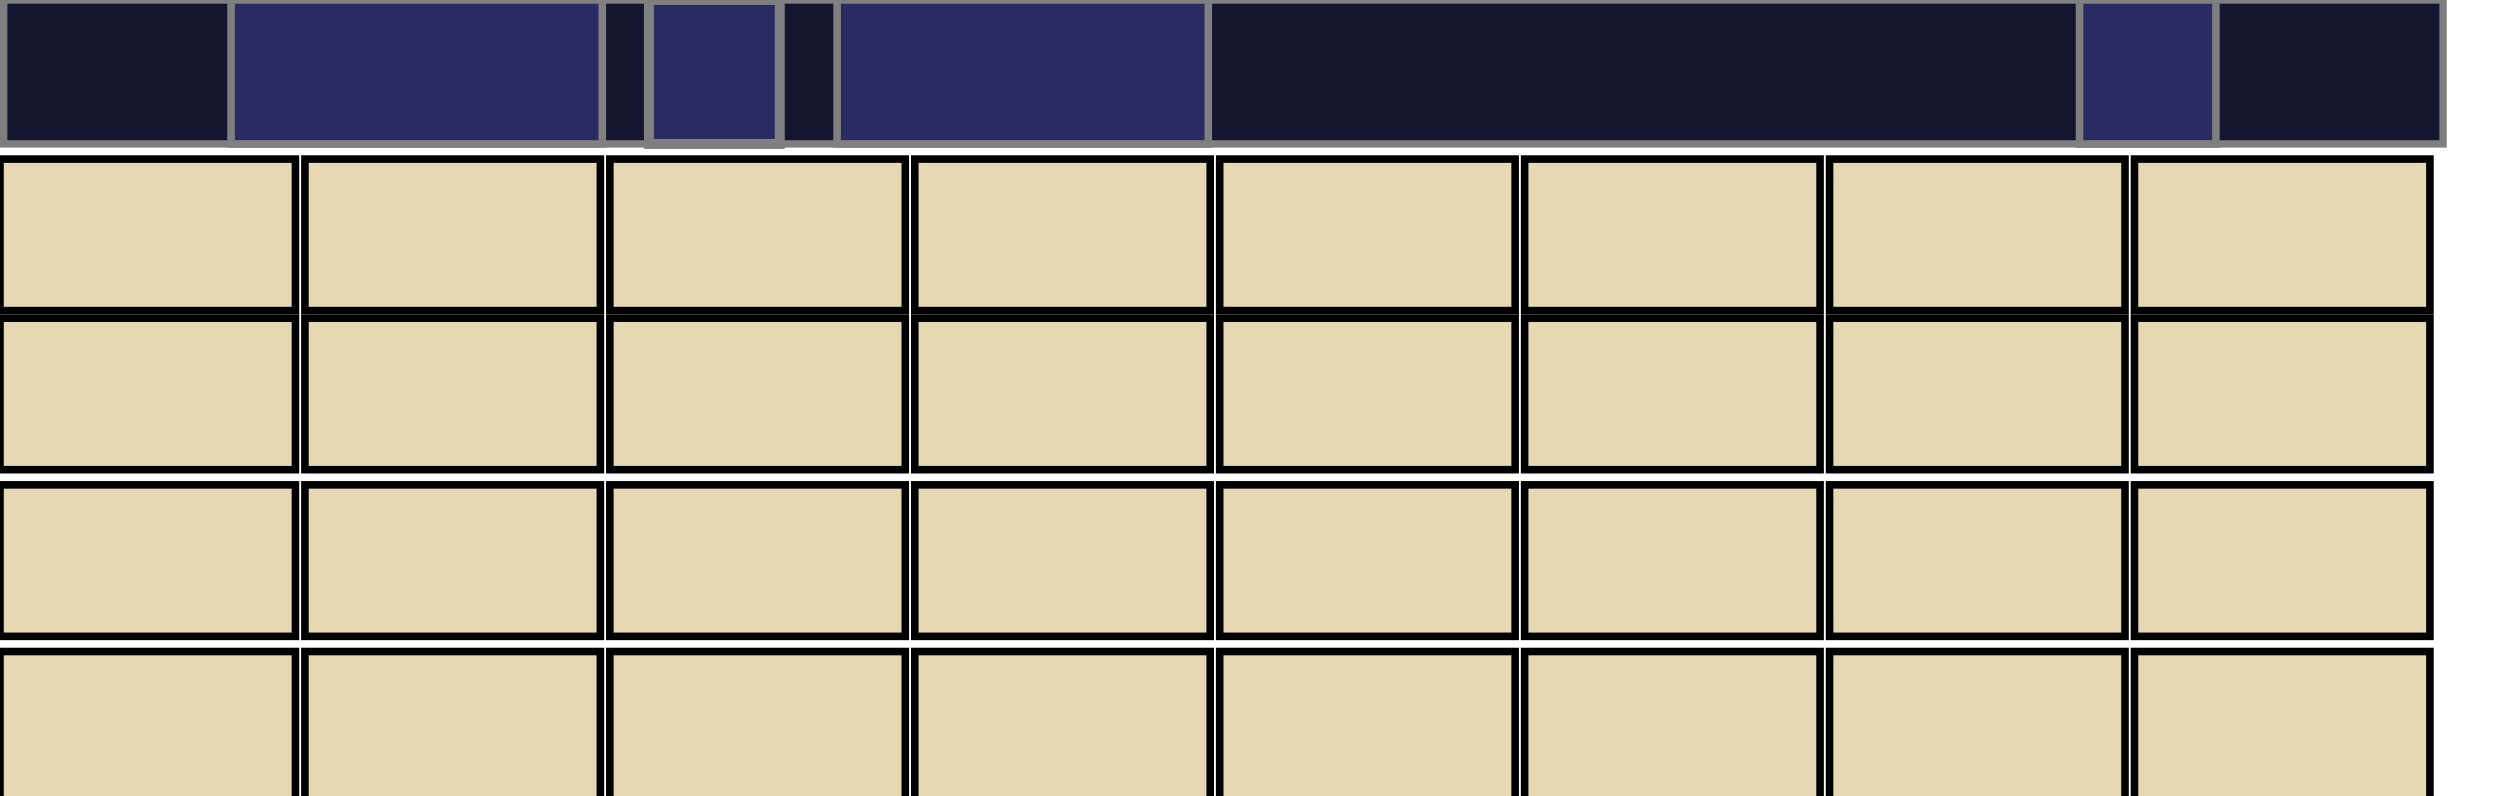
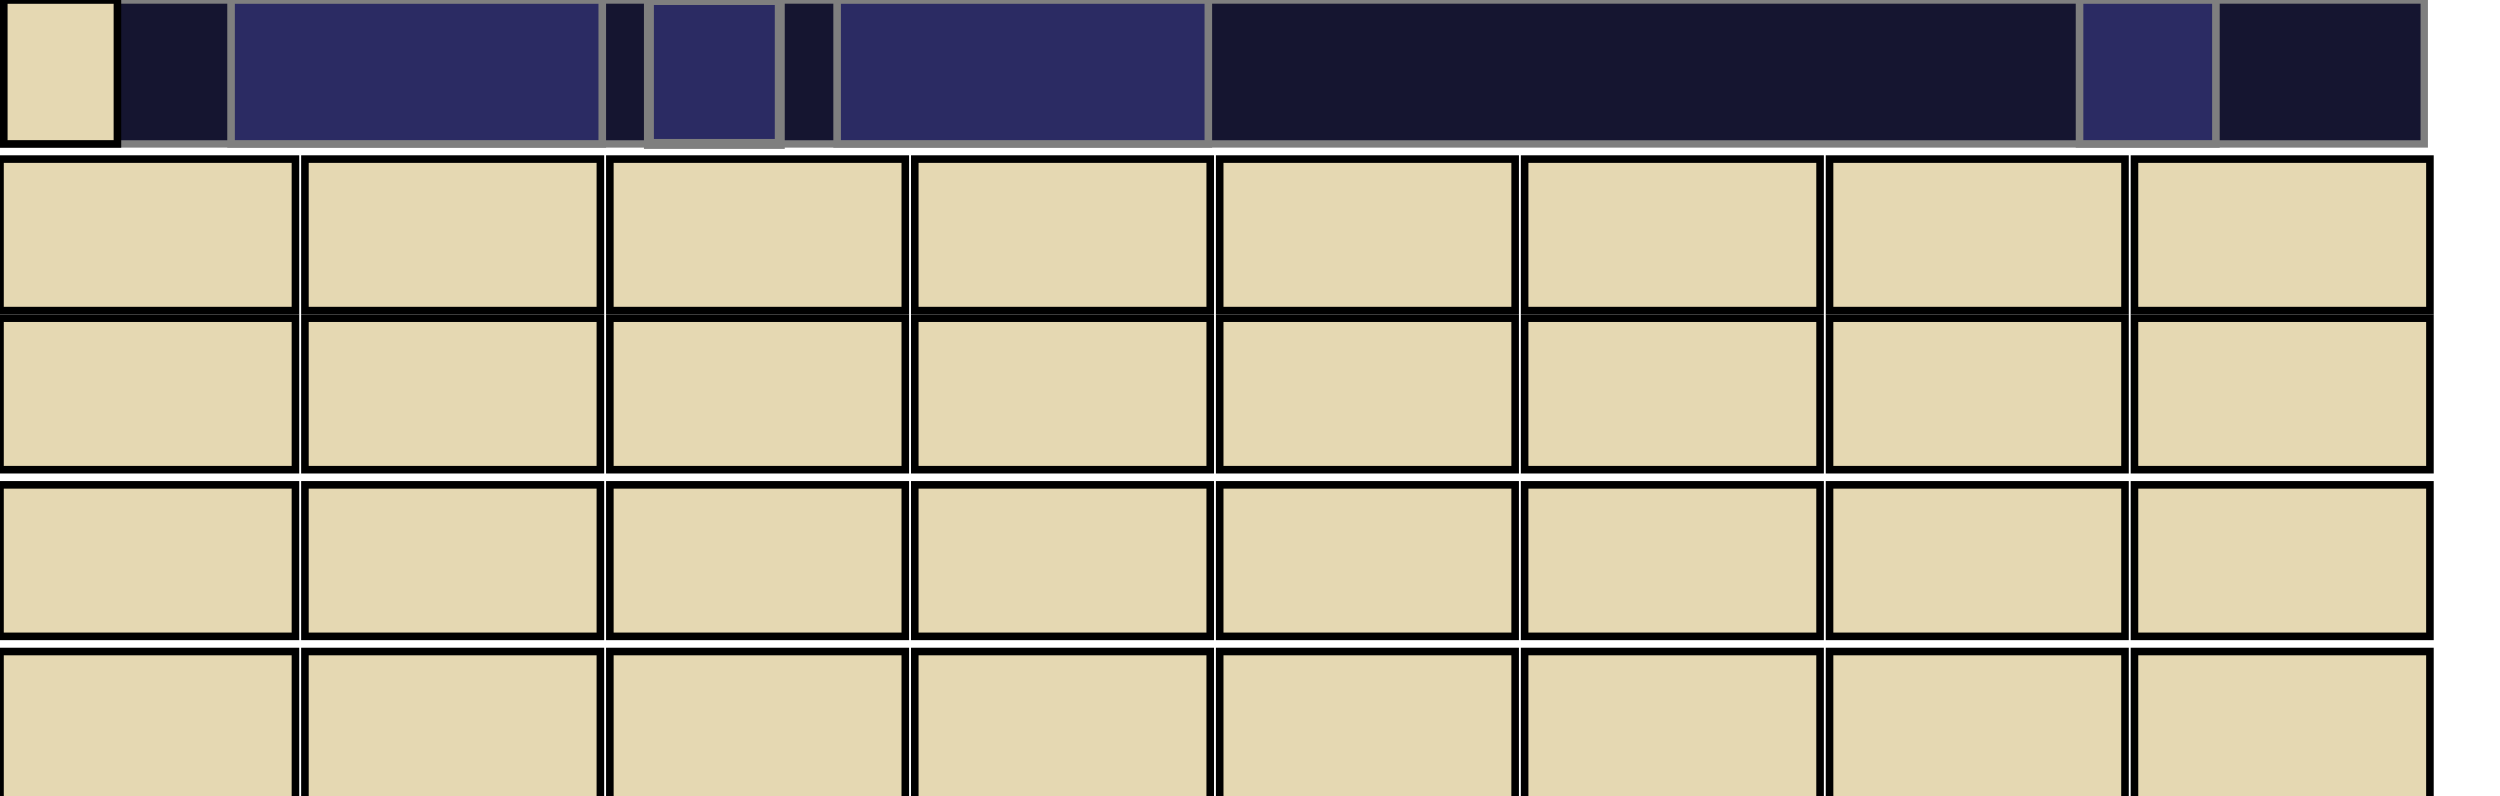
<svg xmlns="http://www.w3.org/2000/svg" id="svg2" height="105" width="330" version="1.0">
-   <rect id="wordlist" height="19" width="322" y="0" x="0.486" style="fill:#151530;stroke:#7f7f7f;stroke-width:0.972;stroke-miterlimit:4;stroke-dasharray:none" scan_priority="0" />
-   <rect id="correction" height="19" width="49" y="0" x="30.5" style="color:#000000;fill:#2b2b63;fill-opacity:1;fill-rule:nonzero;stroke:#7f7f7f;stroke-width:1;stroke-linecap:butt;stroke-linejoin:miter;stroke-miterlimit:4;stroke-opacity:1;stroke-dasharray:none;stroke-dashoffset:0;marker:none;visibility:visible;display:inline;overflow:visible;enable-background:accumulate" scan_priority="0" />
-   <rect id="prediction" height="19" width="49" y="0" x="110.5" style="color:#000000;fill:#2b2b63;fill-opacity:1;fill-rule:nonzero;stroke:#7f7f7f;stroke-width:1;stroke-linecap:butt;stroke-linejoin:miter;stroke-miterlimit:4;stroke-opacity:1;stroke-dasharray:none;stroke-dashoffset:0;marker:none;visibility:visible;display:inline;overflow:visible;enable-background:accumulate" scan_priority="0" />
-   <rect id="expand-corrections" height="19" width="17.273" y="0" x="85.657" style="fill:#2b2b63;stroke:#7f7f7f;stroke-width:1.314;stroke-miterlimit:4;stroke-dasharray:none" scan_priority="0" />
-   <rect label="" id="language.wordlist" height="19" width="18" y="0" x="274.5" style="fill:#2b2b63;stroke:#7f7f7f;stroke-width:1;stroke-miterlimit:4;stroke-dasharray:none" scan_priority="0" />
+   <rect id="wordlist" height="19" width="320" y="0" x="0" style="fill:#151530;stroke:#7f7f7f;stroke-width:0.972;stroke-miterlimit:4;stroke-dasharray:none" />
+   <rect id="correction" height="19" width="49" y="0" x="30.5" style="color:#000000;fill:#2b2b63;fill-opacity:1;fill-rule:nonzero;stroke:#7f7f7f;stroke-width:1;stroke-linecap:butt;stroke-linejoin:miter;stroke-miterlimit:4;stroke-opacity:1;stroke-dasharray:none;stroke-dashoffset:0;marker:none;visibility:visible;display:inline;overflow:visible;enable-background:accumulate" />
+   <rect id="prediction" height="19" width="49" y="0" x="110.5" style="color:#000000;fill:#2b2b63;fill-opacity:1;fill-rule:nonzero;stroke:#7f7f7f;stroke-width:1;stroke-linecap:butt;stroke-linejoin:miter;stroke-miterlimit:4;stroke-opacity:1;stroke-dasharray:none;stroke-dashoffset:0;marker:none;visibility:visible;display:inline;overflow:visible;enable-background:accumulate" />
+   <rect id="expand-corrections" height="19" width="17.273" y="0" x="85.657" style="fill:#2b2b63;stroke:#7f7f7f;stroke-width:1.314;stroke-miterlimit:4;stroke-dasharray:none" />
+   <rect label="" id="language.wordlist" height="19" width="18" y="0" x="274.5" style="fill:#2b2b63;stroke:#7f7f7f;stroke-width:1;stroke-miterlimit:4;stroke-dasharray:none" />
+   <rect id="hide.wordlist" height="19" width="15" y="0" x="0.5" style="fill:#e5d8b2;stroke:#000000" />
  <rect id="AD03" style="stroke:#000;fill:#e5d8b2" height="20" width="39" y="21" x="0" />e
 <rect id="AC01" style="stroke:#000;fill:#e5d8b2" height="20" width="39" y="21" x="40.25" />a
 <rect id="AD04" style="stroke:#000;fill:#e5d8b2" height="20" width="39" y="21" x="80.5" /> r
 <rect id="AD08" style="stroke:#000;fill:#e5d8b2" height="20" width="39" y="21" x="120.75" />i
 <rect id="AD09" style="stroke:#000;fill:#e5d8b2" height="20" width="39" y="21" x="161" />o
 <rect id="AD05" style="stroke:#000;fill:#e5d8b2" height="20" width="39" y="21" x="201.25" />t
 <rect id="AB06" style="stroke:#000;fill:#e5d8b2" height="20" width="39" y="21" x="241.5" />n
 <rect id="AC02" style="stroke:#000;fill:#e5d8b2" height="20" width="39" y="21" x="281.75" />s

 <rect id="AC09" style="stroke:#000;fill:#e5d8b2" height="20" width="39" y="42" x="0" />l
 <rect id="AB03" style="stroke:#000;fill:#e5d8b2" height="20" width="39" y="42" x="40.25" />c
 <rect id="AD07" style="stroke:#000;fill:#e5d8b2" height="20" width="39" y="42" x="80.5" />u
 <rect id="AC03" style="stroke:#000;fill:#e5d8b2" height="20" width="39" y="42" x="120.75" />d
 <rect id="AD10" style="stroke:#000;fill:#e5d8b2" height="20" width="39" y="42" x="161" />p
 <rect id="AB07" style="stroke:#000;fill:#e5d8b2" height="20" width="39" y="42" x="201.25" />m
 <rect id="AC06" style="stroke:#000;fill:#e5d8b2" height="20" width="39" y="42" x="241.5" />h
 <rect id="AC05" style="stroke:#000;fill:#e5d8b2" height="20" width="39" y="42" x="281.75" />g

 
 <rect id="AB05" style="stroke:#000;fill:#e5d8b2" height="20" width="39" y="64" x="0" />b
 <rect id="AC04" style="stroke:#000;fill:#e5d8b2" height="20" width="39" y="64" x="40.25" />f
 <rect id="AD06" style="stroke:#000;fill:#e5d8b2" height="20" width="39" y="64" x="80.5" />y
 <rect id="AD02" style="stroke:#000;fill:#e5d8b2" height="20" width="39" y="64" x="120.75" />w
 <rect id="AC08" style="stroke:#000;fill:#e5d8b2" height="20" width="39" y="64" x="161" />k
 <rect id="AB04" style="stroke:#000;fill:#e5d8b2" height="20" width="39" y="64" x="201.25" />v
 <rect id="AB02" style="stroke:#000;fill:#e5d8b2" height="20" width="39" y="64" x="241.5" />x
 <rect id="AB01" style="stroke:#000;fill:#e5d8b2" height="20" width="39" y="64" x="281.75" />z


 <rect id="AC07" style="stroke:#000;fill:#e5d8b2" height="20" width="39" y="86" x="0" />j
 <rect id="AD01" style="stroke:#000;fill:#e5d8b2" height="20" width="39" y="86" x="40.25" /> q
 <rect id="SPCE" style="stroke:#000;fill:#e5d8b2" height="20" width="39" y="86" x="80.5" />
  <rect id="CAPS" style="stroke:#000;fill:#e5d8b2" height="20" width="39" y="86" x="120.75" />
  <rect id="layer0" style="stroke:#000;fill:#e5d8b2" height="20" width="39" y="86" x="161" />
  <rect id="layer2" style="stroke:#000;fill:#e5d8b2" height="20" width="39" y="86" x="201.25" />
  <rect id="layer3" style="stroke:#000;fill:#e5d8b2" height="20" width="39" y="86" x="241.5" />
  <rect id="layer4" style="stroke:#000;fill:#e5d8b2" height="20" width="39" y="86" x="281.75" />
  <rect id="UP" height="20" width="39" stroke="#000;fill:#e5d8b2" y="108" x="0" />
  <rect id="DOWN" height="20" width="39" stroke="#000;fill:#e5d8b2" y="108" x="40.25" />
  <rect id="LEFT" height="20" width="39" stroke="#000;fill:#e5d8b2" y="108" x="80.5" />
  <rect id="RGHT" height="20" width="39" stroke="#000;fill#e5d8b2" y="108" x="120.75" />
  <rect id="RTRN" style="stroke:#000;fill:#e5d8b2" height="20" width="39" y="108" x="161" />
  <rect id="BKSP" style="stroke:#000;fill:#e5d8b2" height="20" width="39" y="108" x="201.25" />
  <rect id="TAB" style="stroke:#000;fill:#e5d8b2" height="20" width="39" y="108" x="241.5" />
</svg>
